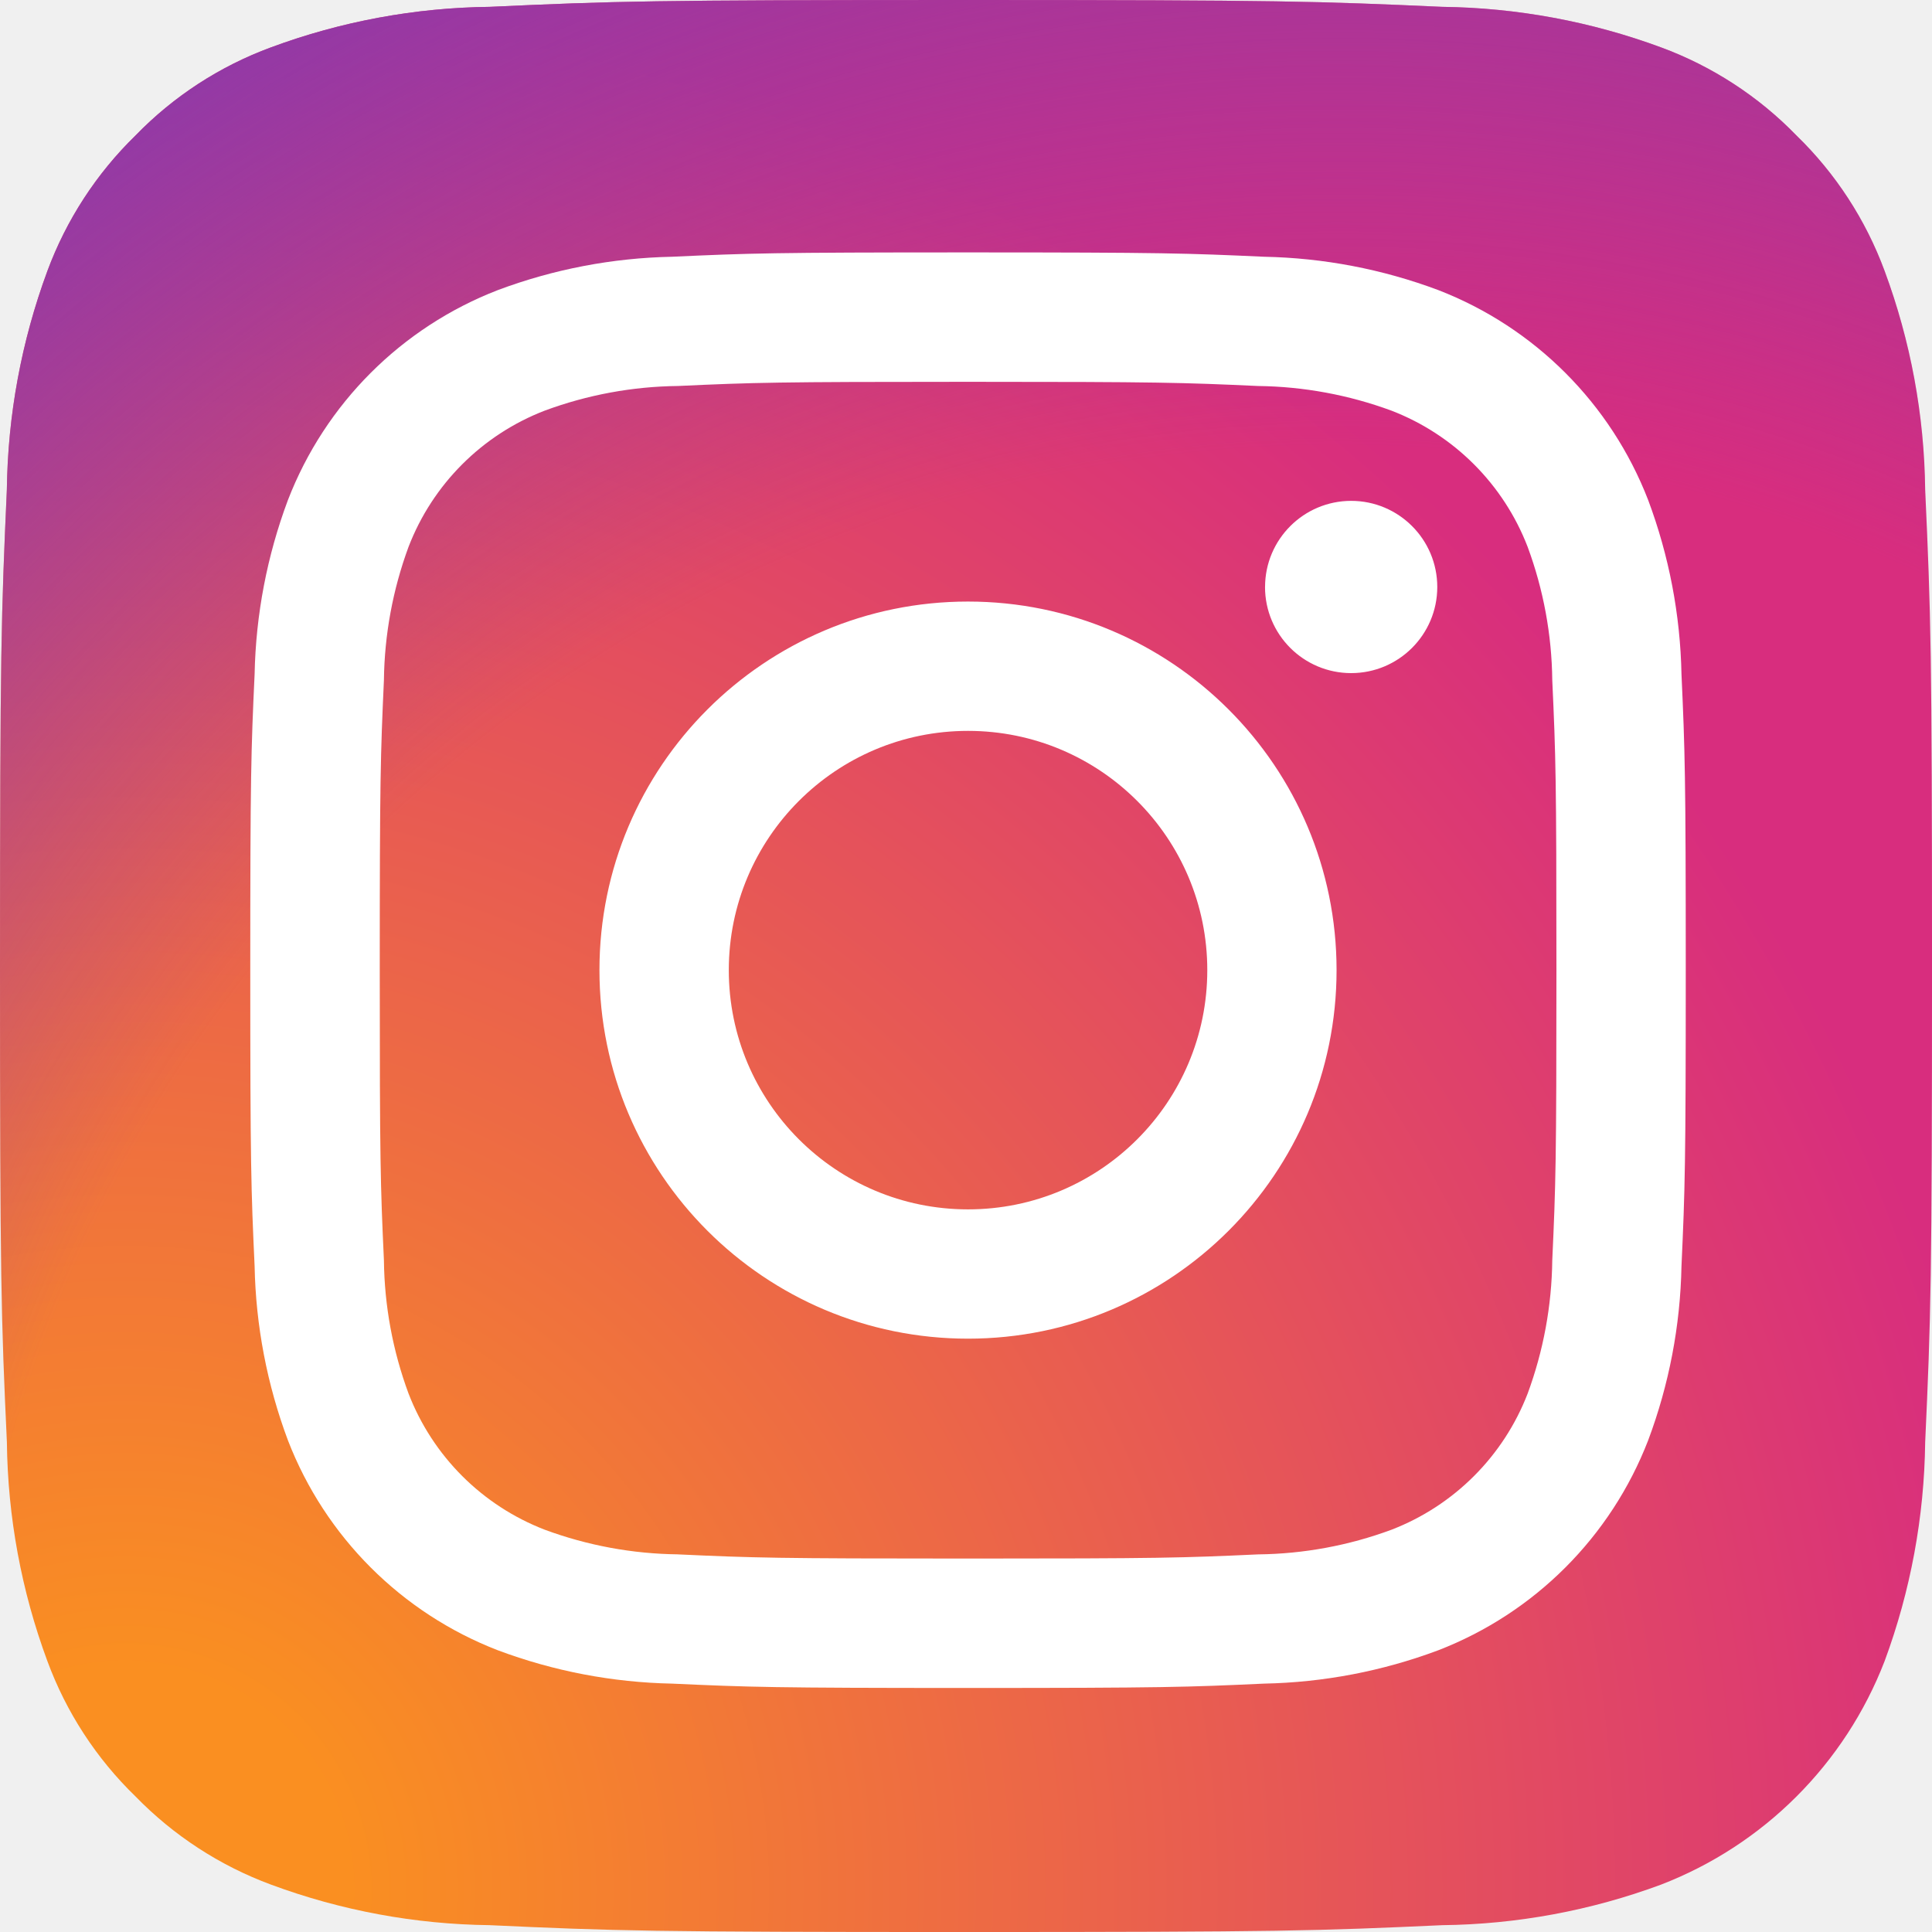
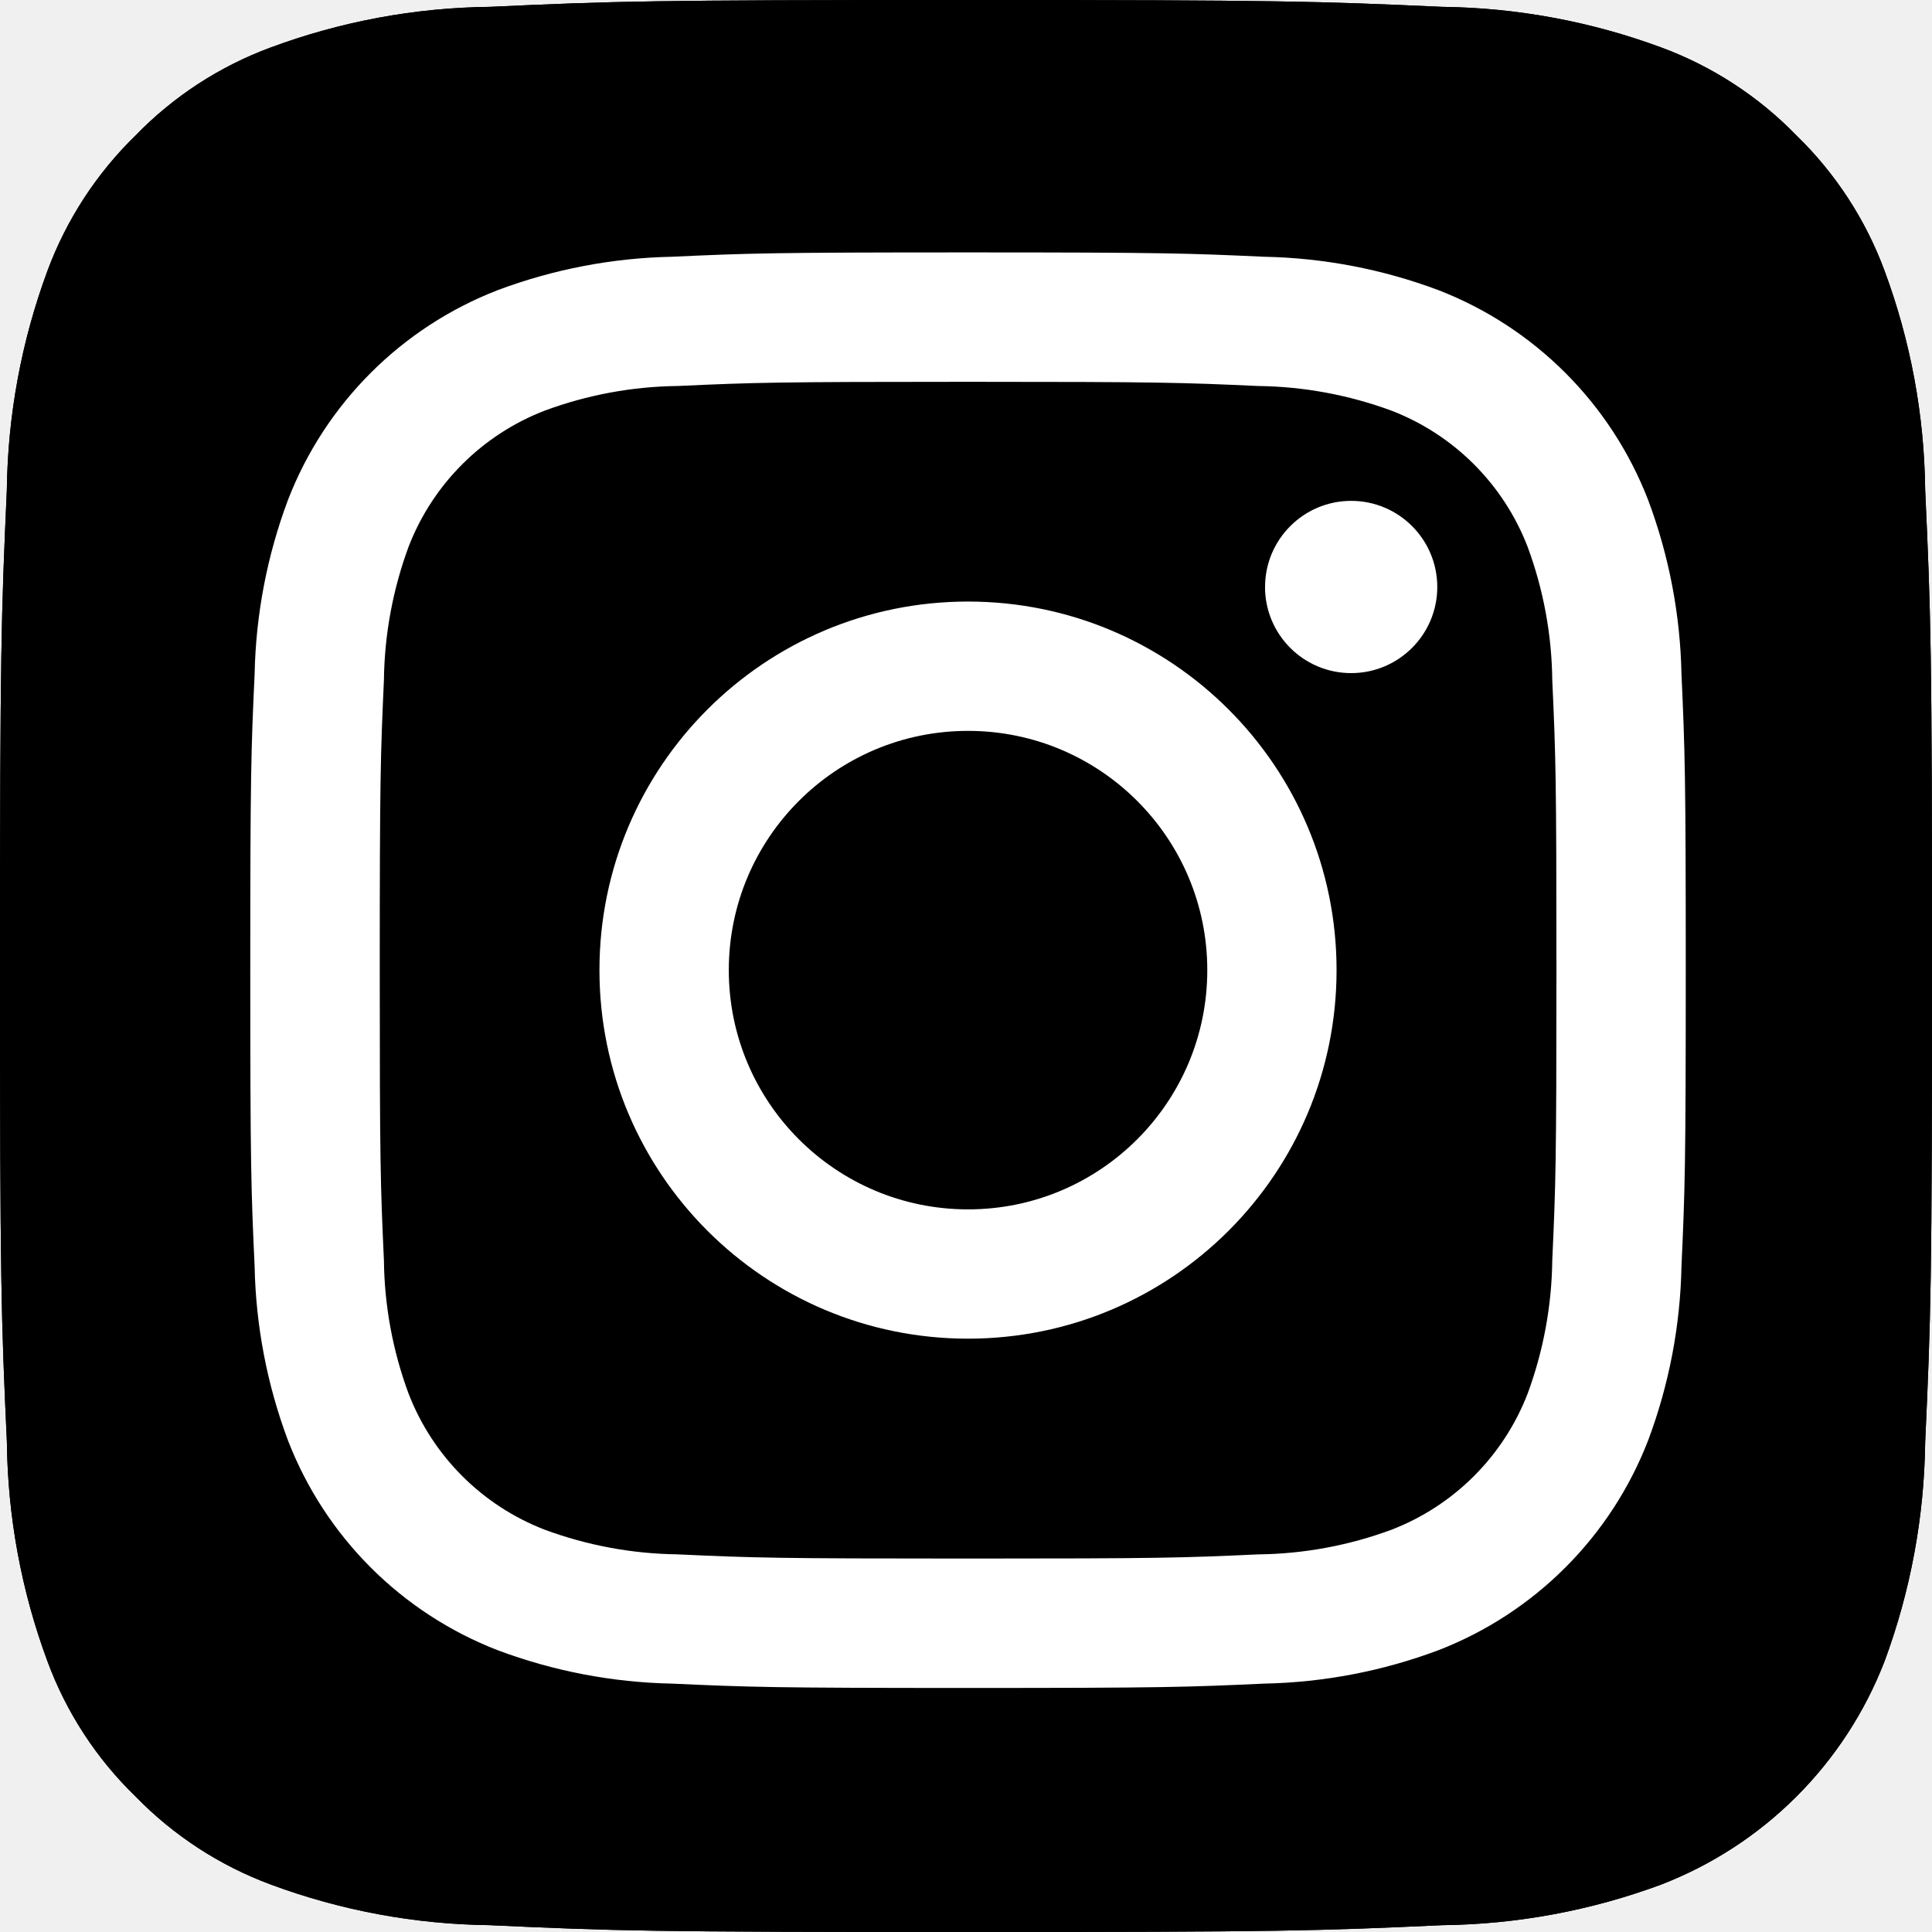
<svg xmlns="http://www.w3.org/2000/svg" width="102" height="102" viewBox="0 0 102 102" id="instagram">
  <defs>
    <radialGradient id="a" cx="6.601" cy="99.766" r="129.502" gradientUnits="userSpaceOnUse">
-       <stop offset=".09" stop-color="#fa8f21" />
-       <stop offset=".78" stop-color="#d82d7e" />
+       <stop offset=".09" stopColor="#fa8f21" />
+       <stop offset=".78" stopColor="#d82d7e" />
    </radialGradient>
    <radialGradient id="b" cx="70.652" cy="96.49" r="113.963" gradientUnits="userSpaceOnUse">
-       <stop offset=".64" stop-color="#8c3aaa" stop-opacity="0" />
-       <stop offset="1" stop-color="#8c3aaa" />
+       <stop offset=".64" stopColor="#8c3aaa" stopOpacity="0" />
+       <stop offset="1" stopColor="#8c3aaa" />
    </radialGradient>
  </defs>
  <path fill="url(#a)" d="M25.865,101.639A34.341,34.341,0,0,1,14.312,99.5a19.329,19.329,0,0,1-7.154-4.653A19.181,19.181,0,0,1,2.5,87.694,34.341,34.341,0,0,1,.364,76.142C.061,69.584,0,67.617,0,51s.067-18.577.361-25.14A34.534,34.534,0,0,1,2.5,14.312,19.4,19.4,0,0,1,7.154,7.154,19.206,19.206,0,0,1,14.309,2.5,34.341,34.341,0,0,1,25.862.361C32.422.061,34.392,0,51,0s18.577.067,25.14.361A34.534,34.534,0,0,1,87.691,2.5a19.254,19.254,0,0,1,7.154,4.653A19.267,19.267,0,0,1,99.5,14.309a34.341,34.341,0,0,1,2.14,11.553c.3,6.563.361,8.528.361,25.14s-.061,18.577-.361,25.14A34.5,34.5,0,0,1,99.5,87.694,20.6,20.6,0,0,1,87.691,99.5a34.342,34.342,0,0,1-11.553,2.14c-6.557.3-8.528.361-25.14.361s-18.577-.058-25.134-.361" data-name="Path 16" />
  <path fill="url(#b)" d="M25.865,101.639A34.341,34.341,0,0,1,14.312,99.5a19.329,19.329,0,0,1-7.154-4.653A19.181,19.181,0,0,1,2.5,87.694,34.341,34.341,0,0,1,.364,76.142C.061,69.584,0,67.617,0,51s.067-18.577.361-25.14A34.534,34.534,0,0,1,2.5,14.312,19.4,19.4,0,0,1,7.154,7.154,19.206,19.206,0,0,1,14.309,2.5,34.341,34.341,0,0,1,25.862.361C32.422.061,34.392,0,51,0s18.577.067,25.14.361A34.534,34.534,0,0,1,87.691,2.5a19.254,19.254,0,0,1,7.154,4.653A19.267,19.267,0,0,1,99.5,14.309a34.341,34.341,0,0,1,2.14,11.553c.3,6.563.361,8.528.361,25.14s-.061,18.577-.361,25.14A34.5,34.5,0,0,1,99.5,87.694,20.6,20.6,0,0,1,87.691,99.5a34.342,34.342,0,0,1-11.553,2.14c-6.557.3-8.528.361-25.14.361s-18.577-.058-25.134-.361" data-name="Path 17" />
  <path fill="#fff" d="M461.114,477.413a12.631,12.631,0,1,1,12.629,12.632,12.631,12.631,0,0,1-12.629-12.632m-6.829,0a19.458,19.458,0,1,0,19.458-19.458,19.457,19.457,0,0,0-19.458,19.458m35.139-20.229a4.547,4.547,0,1,0,4.549-4.545h0a4.549,4.549,0,0,0-4.547,4.545m-30.99,51.074a20.943,20.943,0,0,1-7.037-1.3,12.547,12.547,0,0,1-7.193-7.19,20.923,20.923,0,0,1-1.3-7.037c-.184-3.994-.22-5.194-.22-15.313s.04-11.316.22-15.314a21.082,21.082,0,0,1,1.3-7.037,12.54,12.54,0,0,1,7.193-7.193,20.924,20.924,0,0,1,7.037-1.3c3.994-.184,5.194-.22,15.309-.22s11.316.039,15.314.221a21.082,21.082,0,0,1,7.037,1.3,12.541,12.541,0,0,1,7.193,7.193,20.926,20.926,0,0,1,1.3,7.037c.184,4,.22,5.194.22,15.314s-.037,11.316-.22,15.314a21.023,21.023,0,0,1-1.3,7.037,12.547,12.547,0,0,1-7.193,7.19,20.925,20.925,0,0,1-7.037,1.3c-3.994.184-5.194.22-15.314.22s-11.316-.037-15.309-.22m-.314-68.509a27.786,27.786,0,0,0-9.2,1.76,19.373,19.373,0,0,0-11.083,11.083,27.794,27.794,0,0,0-1.76,9.2c-.187,4.04-.229,5.332-.229,15.623s.043,11.582.229,15.623a27.793,27.793,0,0,0,1.76,9.2,19.374,19.374,0,0,0,11.083,11.083,27.813,27.813,0,0,0,9.2,1.76c4.042.184,5.332.229,15.623.229s11.582-.043,15.623-.229a27.8,27.8,0,0,0,9.2-1.76,19.374,19.374,0,0,0,11.083-11.083,27.716,27.716,0,0,0,1.76-9.2c.184-4.043.226-5.332.226-15.623s-.043-11.582-.226-15.623a27.786,27.786,0,0,0-1.76-9.2,19.379,19.379,0,0,0-11.08-11.083,27.748,27.748,0,0,0-9.2-1.76c-4.041-.185-5.332-.229-15.621-.229s-11.583.043-15.626.229" data-name="Path 18" transform="translate(-422.637 -426.196)" />
</svg>
